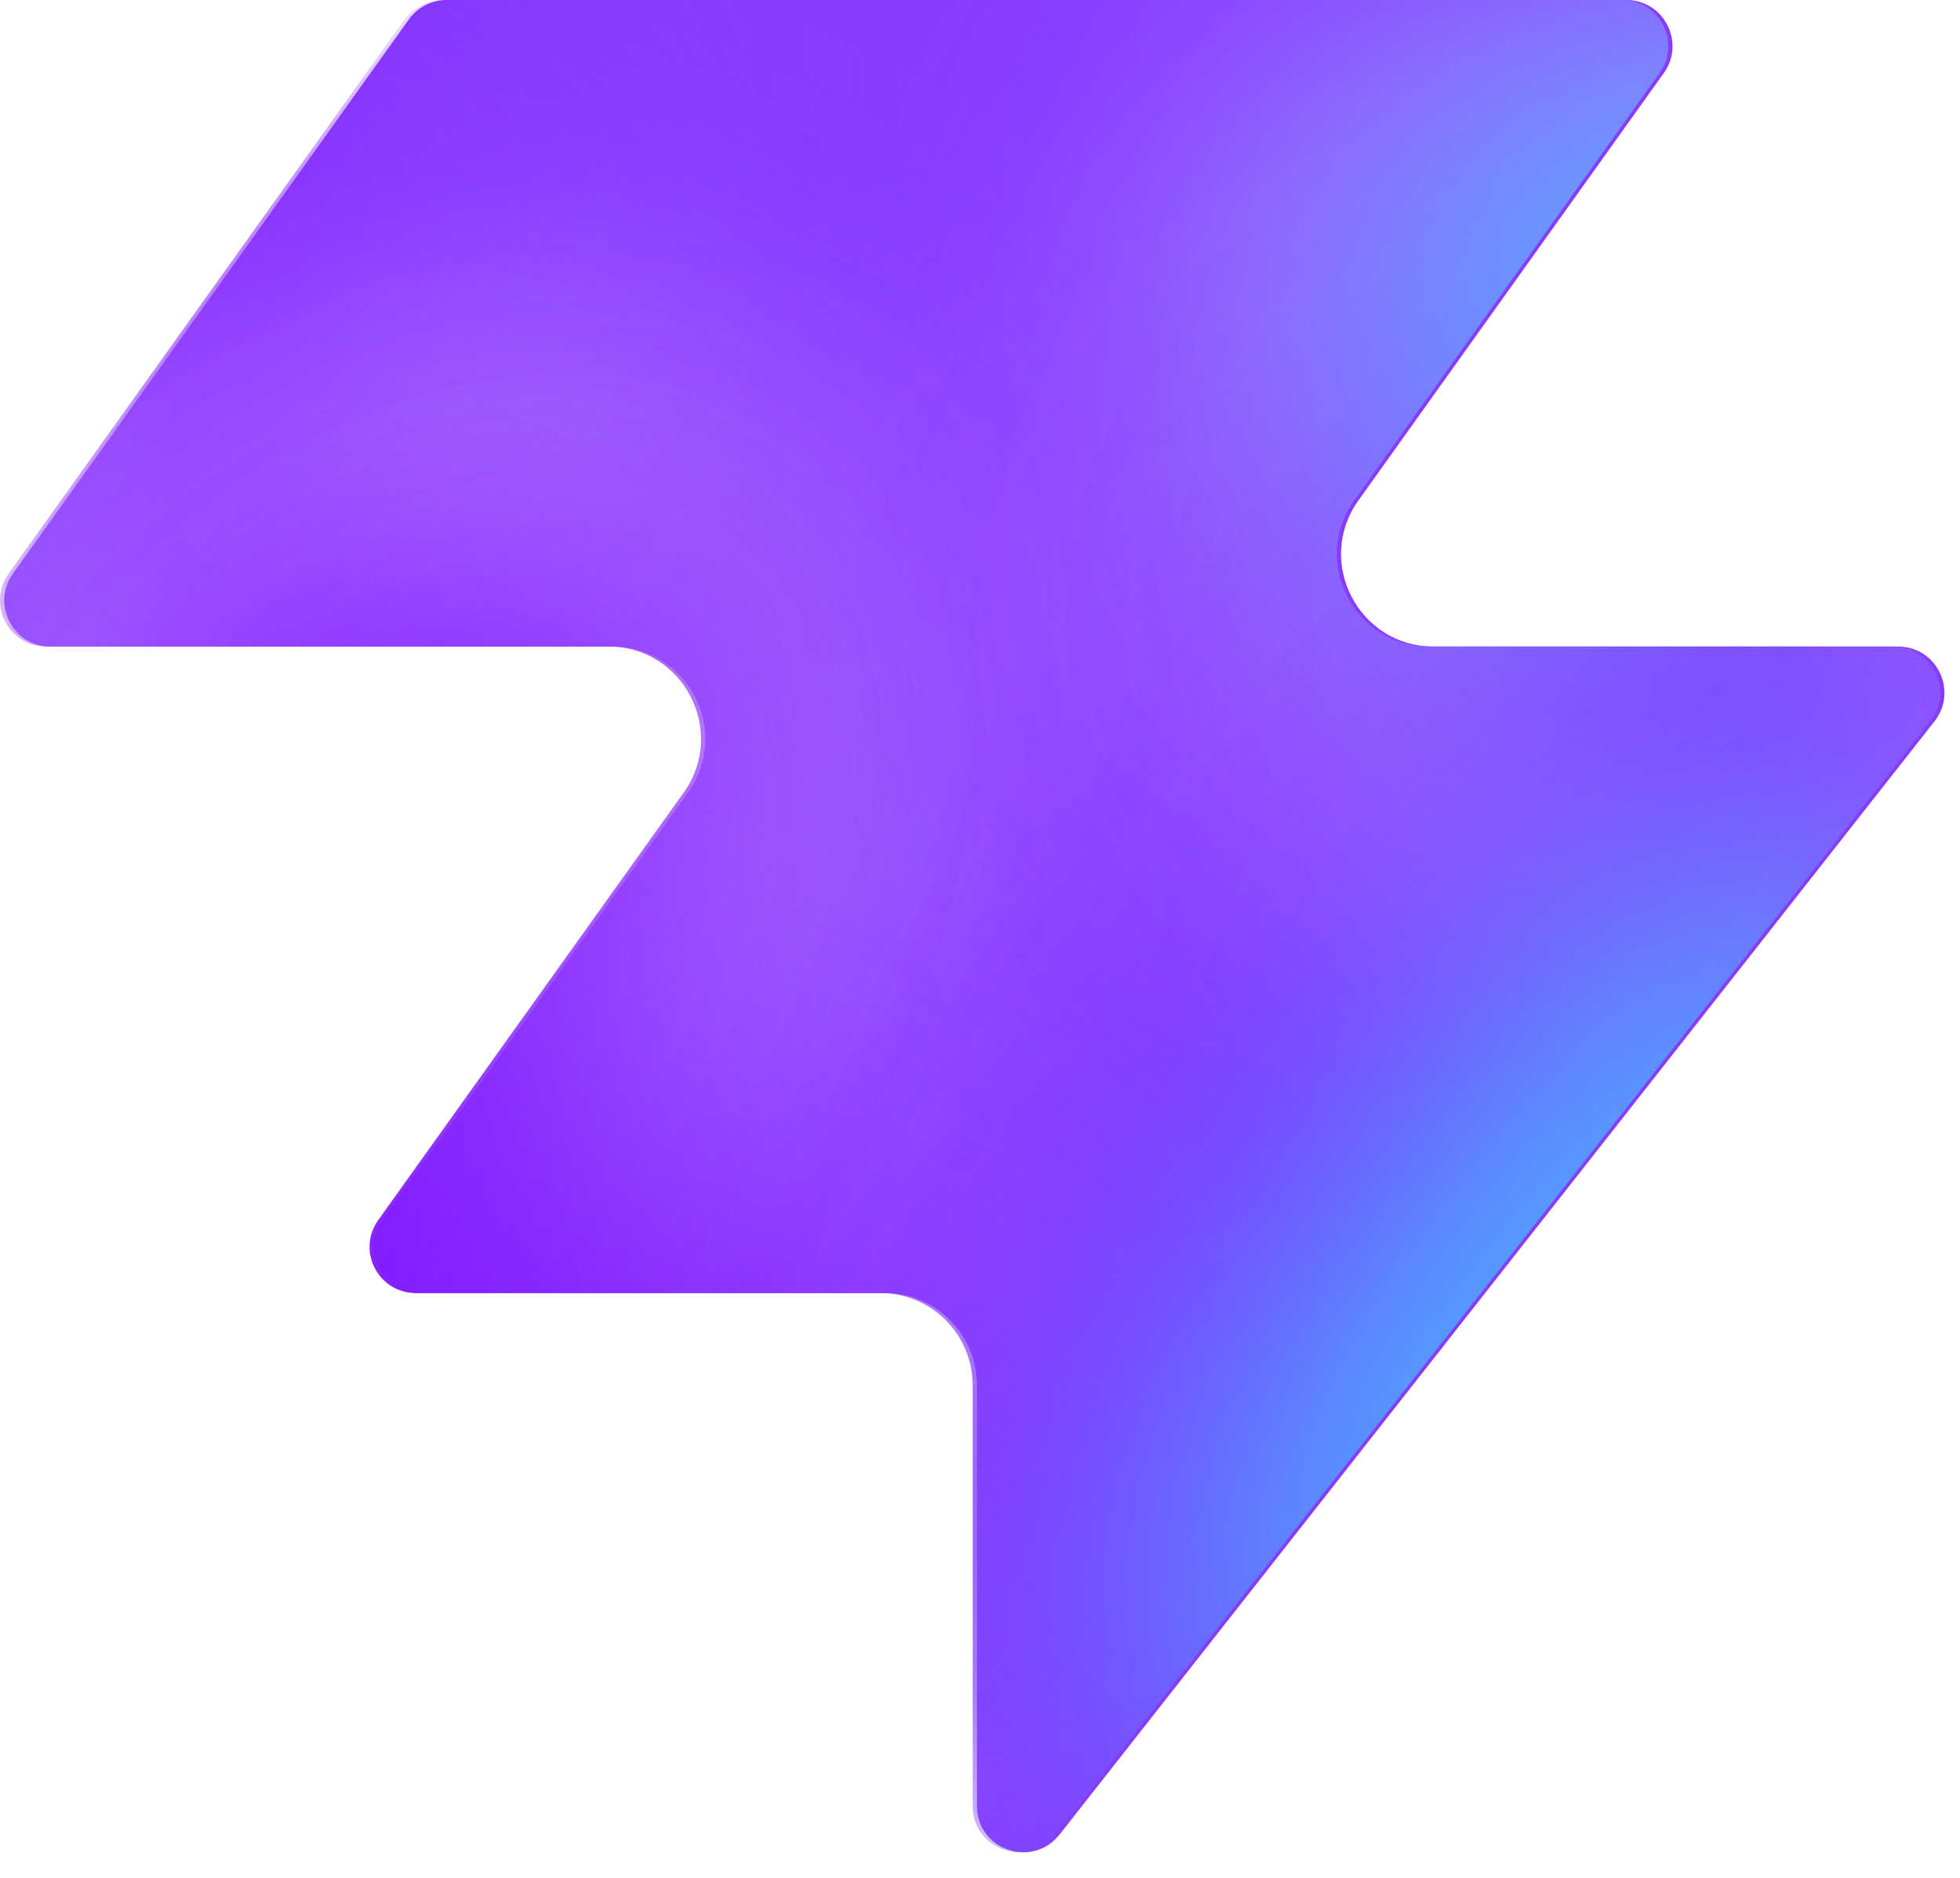
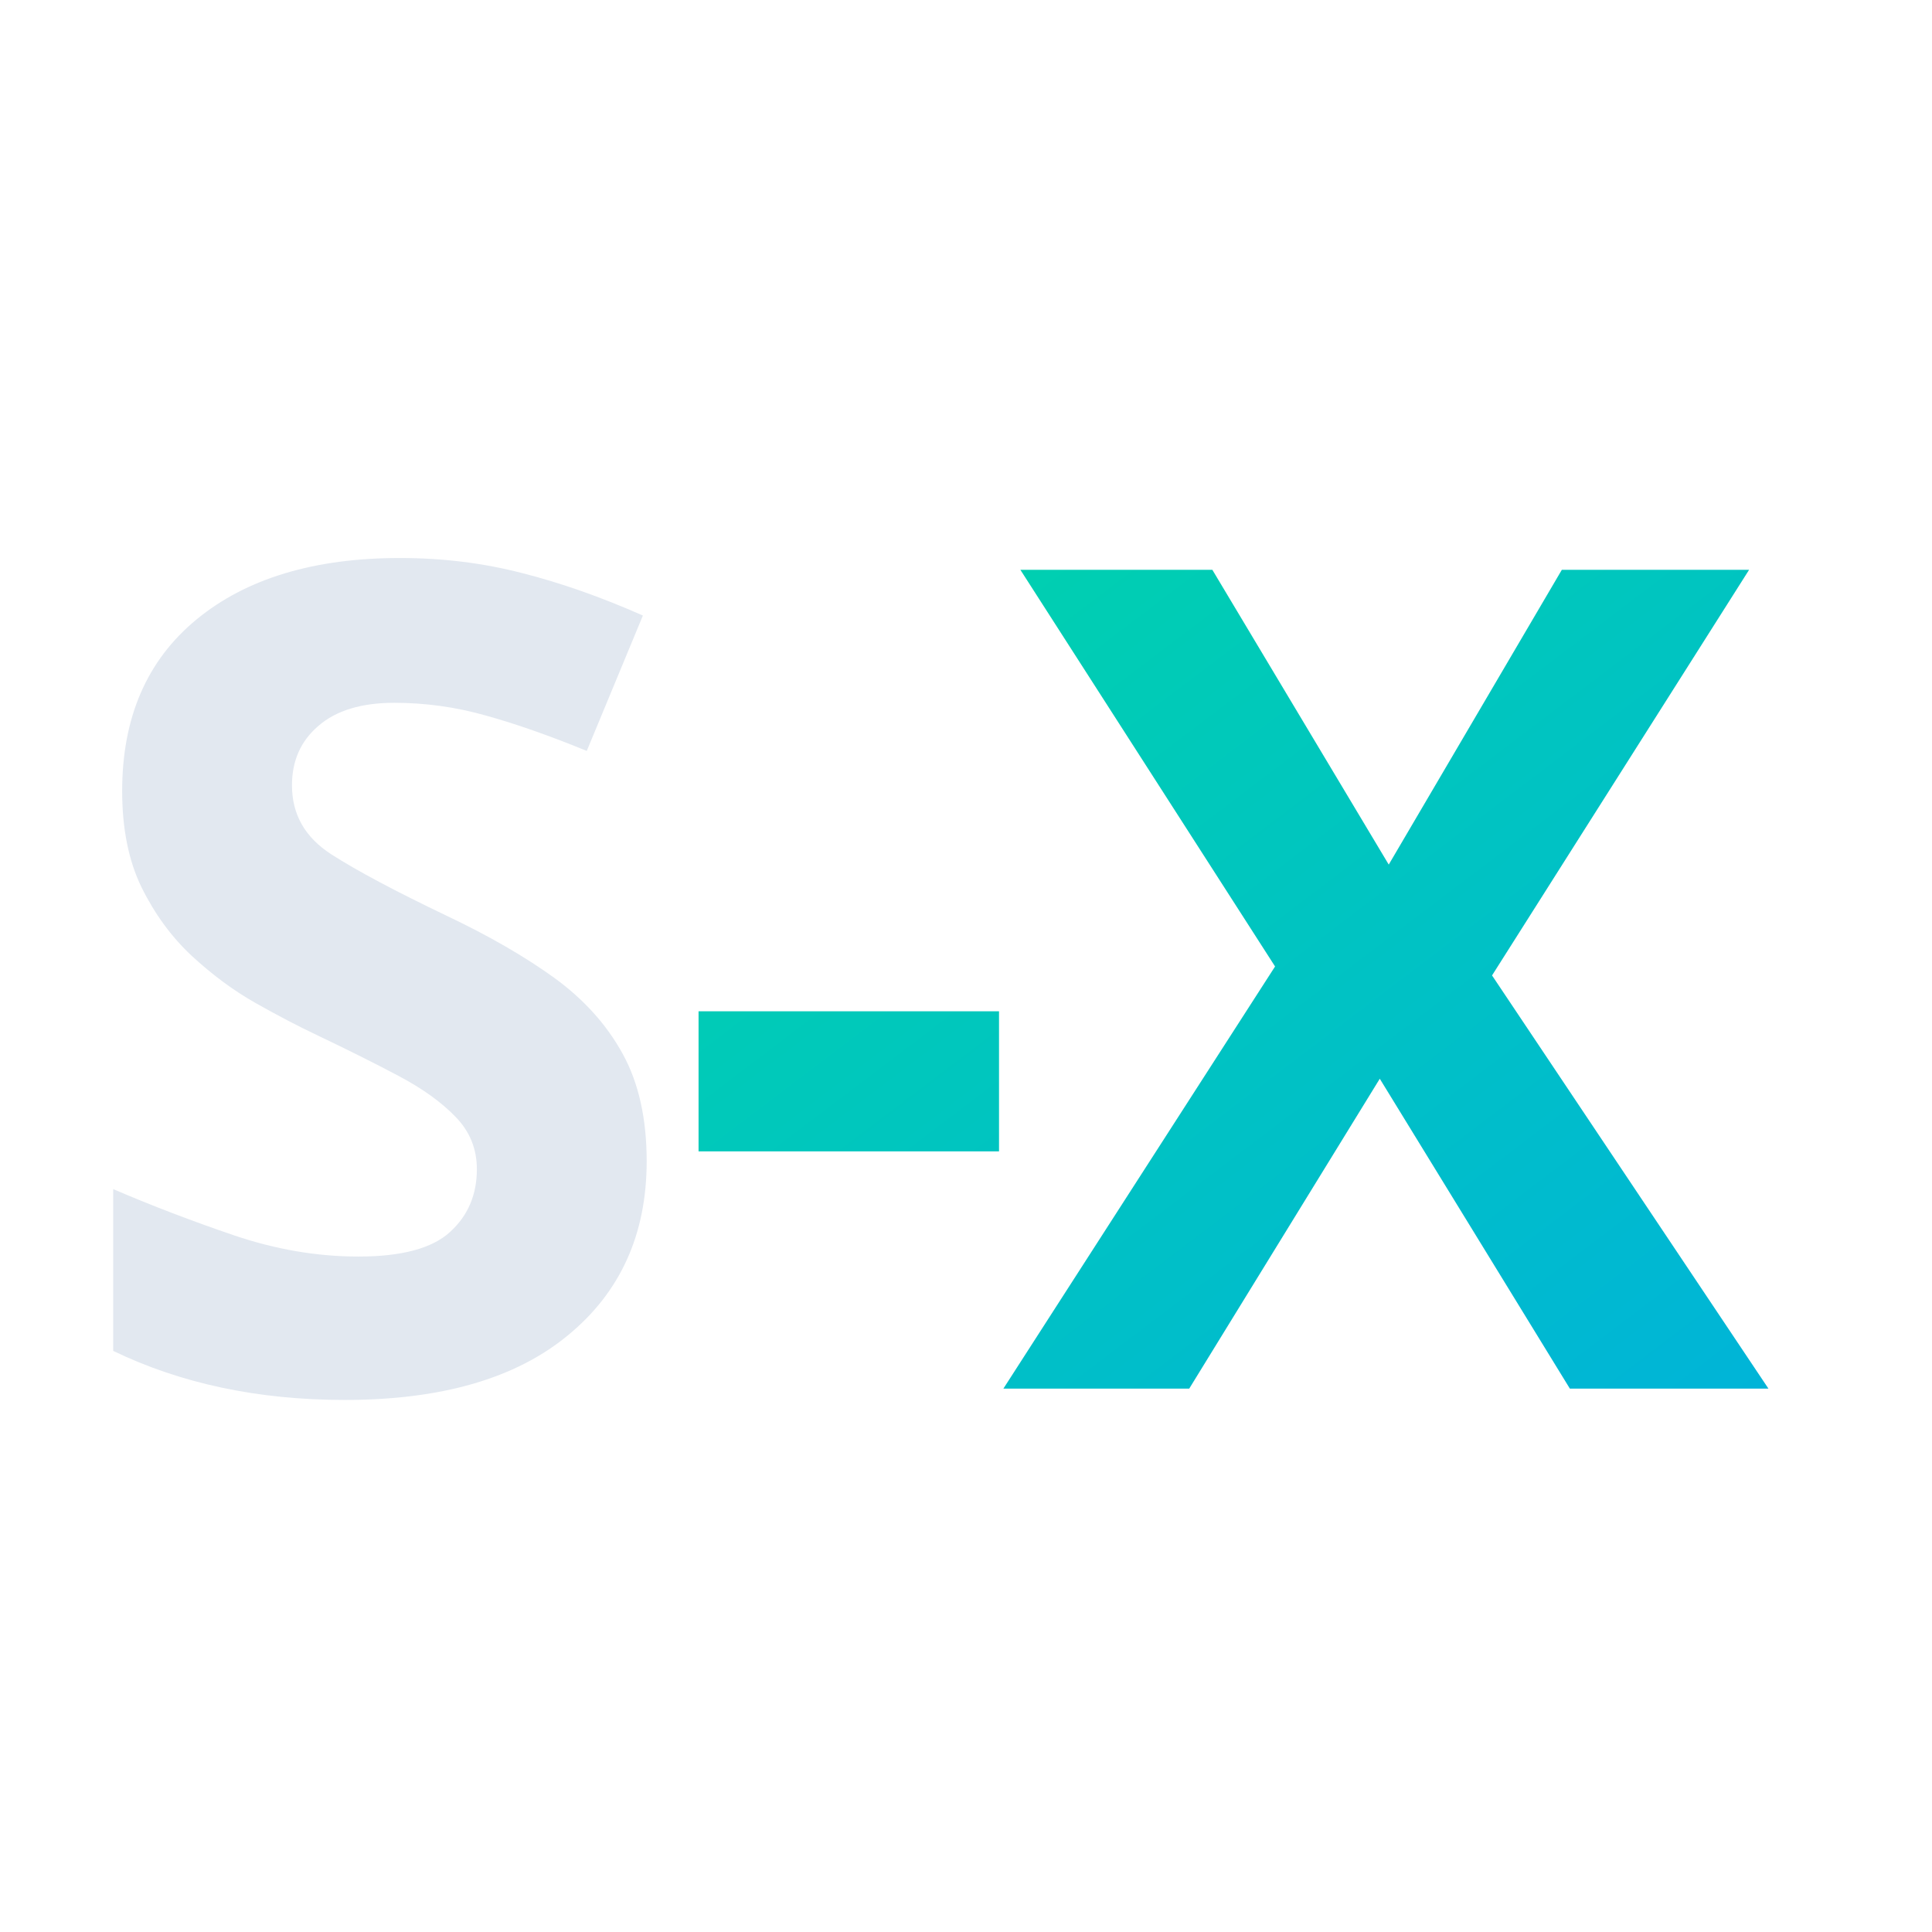
- <svg xmlns="http://www.w3.org/2000/svg" width="48" height="46" fill="none" viewBox="0 0 48 46">
-   <path fill="#863bff" d="M25.946 44.938c-.664.845-2.021.375-2.021-.698V33.937a2.26 2.26 0 0 0-2.262-2.262H10.287c-.92 0-1.456-1.04-.92-1.788l7.48-10.471c1.07-1.497 0-3.578-1.842-3.578H1.237c-.92 0-1.456-1.04-.92-1.788L10.013.474c.214-.297.556-.474.92-.474h28.894c.92 0 1.456 1.04.92 1.788l-7.48 10.471c-1.07 1.498 0 3.579 1.842 3.579h11.377c.943 0 1.473 1.088.89 1.83L25.947 44.94z" style="fill:#863bff;fill:color(display-p3 .525 .23 1);fill-opacity:1" />
-   <mask id="a" width="48" height="46" x="0" y="0" maskUnits="userSpaceOnUse" style="mask-type:alpha">
-     <path fill="#000" d="M25.842 44.938c-.664.844-2.021.375-2.021-.698V33.937a2.26 2.26 0 0 0-2.262-2.262H10.183c-.92 0-1.456-1.04-.92-1.788l7.48-10.471c1.07-1.498 0-3.579-1.842-3.579H1.133c-.92 0-1.456-1.04-.92-1.787L9.91.473c.214-.297.556-.474.92-.474h28.894c.92 0 1.456 1.04.92 1.788l-7.48 10.471c-1.07 1.498 0 3.578 1.842 3.578h11.377c.943 0 1.473 1.088.89 1.832L25.843 44.94z" style="fill:#000;fill-opacity:1" />
-   </mask>
-   <g mask="url(#a)">
-     <g filter="url(#b)">
-       <ellipse cx="5.508" cy="14.704" fill="#ede6ff" rx="5.508" ry="14.704" style="fill:#ede6ff;fill:color(display-p3 .927 .903 1);fill-opacity:1" transform="matrix(.00324 1 1 -.00324 -4.47 31.516)" />
-     </g>
-     <g filter="url(#c)">
-       <ellipse cx="10.399" cy="29.851" fill="#ede6ff" rx="10.399" ry="29.851" style="fill:#ede6ff;fill:color(display-p3 .927 .903 1);fill-opacity:1" transform="matrix(.00324 1 1 -.00324 -39.328 7.883)" />
-     </g>
-     <g filter="url(#d)">
-       <ellipse cx="5.508" cy="30.487" fill="#7e14ff" rx="5.508" ry="30.487" style="fill:#7e14ff;fill:color(display-p3 .492 .077 1);fill-opacity:1" transform="rotate(89.814 -25.913 -14.639)scale(1 -1)" />
-     </g>
-     <g filter="url(#e)">
-       <ellipse cx="5.508" cy="30.599" fill="#7e14ff" rx="5.508" ry="30.599" style="fill:#7e14ff;fill:color(display-p3 .492 .077 1);fill-opacity:1" transform="rotate(89.814 -32.644 -3.334)scale(1 -1)" />
-     </g>
-     <g filter="url(#f)">
-       <ellipse cx="5.508" cy="30.599" fill="#7e14ff" rx="5.508" ry="30.599" style="fill:#7e14ff;fill:color(display-p3 .492 .077 1);fill-opacity:1" transform="matrix(.00324 1 1 -.00324 -34.34 30.47)" />
-     </g>
-     <g filter="url(#g)">
-       <ellipse cx="14.072" cy="22.078" fill="#ede6ff" rx="14.072" ry="22.078" style="fill:#ede6ff;fill:color(display-p3 .927 .903 1);fill-opacity:1" transform="rotate(93.35 24.506 48.493)scale(-1 1)" />
-     </g>
-     <g filter="url(#h)">
-       <ellipse cx="3.47" cy="21.501" fill="#7e14ff" rx="3.47" ry="21.501" style="fill:#7e14ff;fill:color(display-p3 .492 .077 1);fill-opacity:1" transform="rotate(89.009 28.708 47.59)scale(-1 1)" />
-     </g>
-     <g filter="url(#i)">
-       <ellipse cx="3.47" cy="21.501" fill="#7e14ff" rx="3.47" ry="21.501" style="fill:#7e14ff;fill:color(display-p3 .492 .077 1);fill-opacity:1" transform="rotate(89.009 28.708 47.59)scale(-1 1)" />
-     </g>
-     <g filter="url(#j)">
-       <ellipse cx=".387" cy="8.972" fill="#7e14ff" rx="4.407" ry="29.108" style="fill:#7e14ff;fill:color(display-p3 .492 .077 1);fill-opacity:1" transform="rotate(39.51 .387 8.972)" />
-     </g>
-     <g filter="url(#k)">
-       <ellipse cx="47.523" cy="-6.092" fill="#7e14ff" rx="4.407" ry="29.108" style="fill:#7e14ff;fill:color(display-p3 .492 .077 1);fill-opacity:1" transform="rotate(37.892 47.523 -6.092)" />
-     </g>
-     <g filter="url(#l)">
-       <ellipse cx="41.412" cy="6.333" fill="#47bfff" rx="5.971" ry="9.665" style="fill:#47bfff;fill:color(display-p3 .28 .748 1);fill-opacity:1" transform="rotate(37.892 41.412 6.333)" />
-     </g>
-     <g filter="url(#m)">
-       <ellipse cx="-1.879" cy="38.332" fill="#7e14ff" rx="4.407" ry="29.108" style="fill:#7e14ff;fill:color(display-p3 .492 .077 1);fill-opacity:1" transform="rotate(37.892 -1.88 38.332)" />
-     </g>
-     <g filter="url(#n)">
-       <ellipse cx="-1.879" cy="38.332" fill="#7e14ff" rx="4.407" ry="29.108" style="fill:#7e14ff;fill:color(display-p3 .492 .077 1);fill-opacity:1" transform="rotate(37.892 -1.88 38.332)" />
-     </g>
-     <g filter="url(#o)">
-       <ellipse cx="35.651" cy="29.907" fill="#7e14ff" rx="4.407" ry="29.108" style="fill:#7e14ff;fill:color(display-p3 .492 .077 1);fill-opacity:1" transform="rotate(37.892 35.651 29.907)" />
-     </g>
-     <g filter="url(#p)">
-       <ellipse cx="38.418" cy="32.4" fill="#47bfff" rx="5.971" ry="15.297" style="fill:#47bfff;fill:color(display-p3 .28 .748 1);fill-opacity:1" transform="rotate(37.892 38.418 32.4)" />
-     </g>
-   </g>
+ <svg xmlns="http://www.w3.org/2000/svg" width="64" height="64" viewBox="0 0 64 64">
  <defs>
-     <filter id="b" width="60.045" height="41.654" x="-19.77" y="16.149" color-interpolation-filters="sRGB" filterUnits="userSpaceOnUse">
-       <feFlood flood-opacity="0" result="BackgroundImageFix" />
-       <feBlend in="SourceGraphic" in2="BackgroundImageFix" result="shape" />
-       <feGaussianBlur result="effect1_foregroundBlur_2002_17158" stdDeviation="7.659" />
-     </filter>
-     <filter id="c" width="90.34" height="51.437" x="-54.613" y="-7.533" color-interpolation-filters="sRGB" filterUnits="userSpaceOnUse">
-       <feFlood flood-opacity="0" result="BackgroundImageFix" />
-       <feBlend in="SourceGraphic" in2="BackgroundImageFix" result="shape" />
-       <feGaussianBlur result="effect1_foregroundBlur_2002_17158" stdDeviation="7.659" />
-     </filter>
-     <filter id="d" width="79.355" height="29.4" x="-49.64" y="2.03" color-interpolation-filters="sRGB" filterUnits="userSpaceOnUse">
-       <feFlood flood-opacity="0" result="BackgroundImageFix" />
-       <feBlend in="SourceGraphic" in2="BackgroundImageFix" result="shape" />
-       <feGaussianBlur result="effect1_foregroundBlur_2002_17158" stdDeviation="4.596" />
-     </filter>
-     <filter id="e" width="79.579" height="29.4" x="-45.045" y="20.029" color-interpolation-filters="sRGB" filterUnits="userSpaceOnUse">
-       <feFlood flood-opacity="0" result="BackgroundImageFix" />
-       <feBlend in="SourceGraphic" in2="BackgroundImageFix" result="shape" />
-       <feGaussianBlur result="effect1_foregroundBlur_2002_17158" stdDeviation="4.596" />
-     </filter>
-     <filter id="f" width="79.579" height="29.4" x="-43.513" y="21.178" color-interpolation-filters="sRGB" filterUnits="userSpaceOnUse">
-       <feFlood flood-opacity="0" result="BackgroundImageFix" />
-       <feBlend in="SourceGraphic" in2="BackgroundImageFix" result="shape" />
-       <feGaussianBlur result="effect1_foregroundBlur_2002_17158" stdDeviation="4.596" />
-     </filter>
-     <filter id="g" width="74.749" height="58.852" x="15.756" y="-17.901" color-interpolation-filters="sRGB" filterUnits="userSpaceOnUse">
-       <feFlood flood-opacity="0" result="BackgroundImageFix" />
-       <feBlend in="SourceGraphic" in2="BackgroundImageFix" result="shape" />
-       <feGaussianBlur result="effect1_foregroundBlur_2002_17158" stdDeviation="7.659" />
-     </filter>
-     <filter id="h" width="61.377" height="25.362" x="23.548" y="2.284" color-interpolation-filters="sRGB" filterUnits="userSpaceOnUse">
-       <feFlood flood-opacity="0" result="BackgroundImageFix" />
-       <feBlend in="SourceGraphic" in2="BackgroundImageFix" result="shape" />
-       <feGaussianBlur result="effect1_foregroundBlur_2002_17158" stdDeviation="4.596" />
-     </filter>
-     <filter id="i" width="61.377" height="25.362" x="23.548" y="2.284" color-interpolation-filters="sRGB" filterUnits="userSpaceOnUse">
-       <feFlood flood-opacity="0" result="BackgroundImageFix" />
-       <feBlend in="SourceGraphic" in2="BackgroundImageFix" result="shape" />
-       <feGaussianBlur result="effect1_foregroundBlur_2002_17158" stdDeviation="4.596" />
-     </filter>
-     <filter id="j" width="56.045" height="63.649" x="-27.636" y="-22.853" color-interpolation-filters="sRGB" filterUnits="userSpaceOnUse">
-       <feFlood flood-opacity="0" result="BackgroundImageFix" />
-       <feBlend in="SourceGraphic" in2="BackgroundImageFix" result="shape" />
-       <feGaussianBlur result="effect1_foregroundBlur_2002_17158" stdDeviation="4.596" />
-     </filter>
-     <filter id="k" width="54.814" height="64.646" x="20.116" y="-38.415" color-interpolation-filters="sRGB" filterUnits="userSpaceOnUse">
-       <feFlood flood-opacity="0" result="BackgroundImageFix" />
-       <feBlend in="SourceGraphic" in2="BackgroundImageFix" result="shape" />
-       <feGaussianBlur result="effect1_foregroundBlur_2002_17158" stdDeviation="4.596" />
-     </filter>
-     <filter id="l" width="33.541" height="35.313" x="24.641" y="-11.323" color-interpolation-filters="sRGB" filterUnits="userSpaceOnUse">
-       <feFlood flood-opacity="0" result="BackgroundImageFix" />
-       <feBlend in="SourceGraphic" in2="BackgroundImageFix" result="shape" />
-       <feGaussianBlur result="effect1_foregroundBlur_2002_17158" stdDeviation="4.596" />
-     </filter>
-     <filter id="m" width="54.814" height="64.646" x="-29.286" y="6.009" color-interpolation-filters="sRGB" filterUnits="userSpaceOnUse">
-       <feFlood flood-opacity="0" result="BackgroundImageFix" />
-       <feBlend in="SourceGraphic" in2="BackgroundImageFix" result="shape" />
-       <feGaussianBlur result="effect1_foregroundBlur_2002_17158" stdDeviation="4.596" />
-     </filter>
-     <filter id="n" width="54.814" height="64.646" x="-29.286" y="6.009" color-interpolation-filters="sRGB" filterUnits="userSpaceOnUse">
-       <feFlood flood-opacity="0" result="BackgroundImageFix" />
-       <feBlend in="SourceGraphic" in2="BackgroundImageFix" result="shape" />
-       <feGaussianBlur result="effect1_foregroundBlur_2002_17158" stdDeviation="4.596" />
-     </filter>
-     <filter id="o" width="54.814" height="64.646" x="8.244" y="-2.416" color-interpolation-filters="sRGB" filterUnits="userSpaceOnUse">
-       <feFlood flood-opacity="0" result="BackgroundImageFix" />
-       <feBlend in="SourceGraphic" in2="BackgroundImageFix" result="shape" />
-       <feGaussianBlur result="effect1_foregroundBlur_2002_17158" stdDeviation="4.596" />
-     </filter>
-     <filter id="p" width="39.409" height="43.623" x="18.713" y="10.588" color-interpolation-filters="sRGB" filterUnits="userSpaceOnUse">
-       <feFlood flood-opacity="0" result="BackgroundImageFix" />
-       <feBlend in="SourceGraphic" in2="BackgroundImageFix" result="shape" />
-       <feGaussianBlur result="effect1_foregroundBlur_2002_17158" stdDeviation="4.596" />
-     </filter>
+     <linearGradient id="accent-grad" x1="0%" y1="0%" x2="100%" y2="100%">
+       <stop offset="0%" stop-color="#00d4aa" />
+       <stop offset="100%" stop-color="#00b4d8" />
+     </linearGradient>
  </defs>
+   <text x="2" y="46" font-family="system-ui, sans-serif" font-size="38" font-weight="800" fill="#e2e8f0" letter-spacing="-1">S</text>
+   <text x="22" y="46" font-family="system-ui, sans-serif" font-size="38" font-weight="800" fill="url(#accent-grad)" letter-spacing="-1">-X</text>
</svg>
